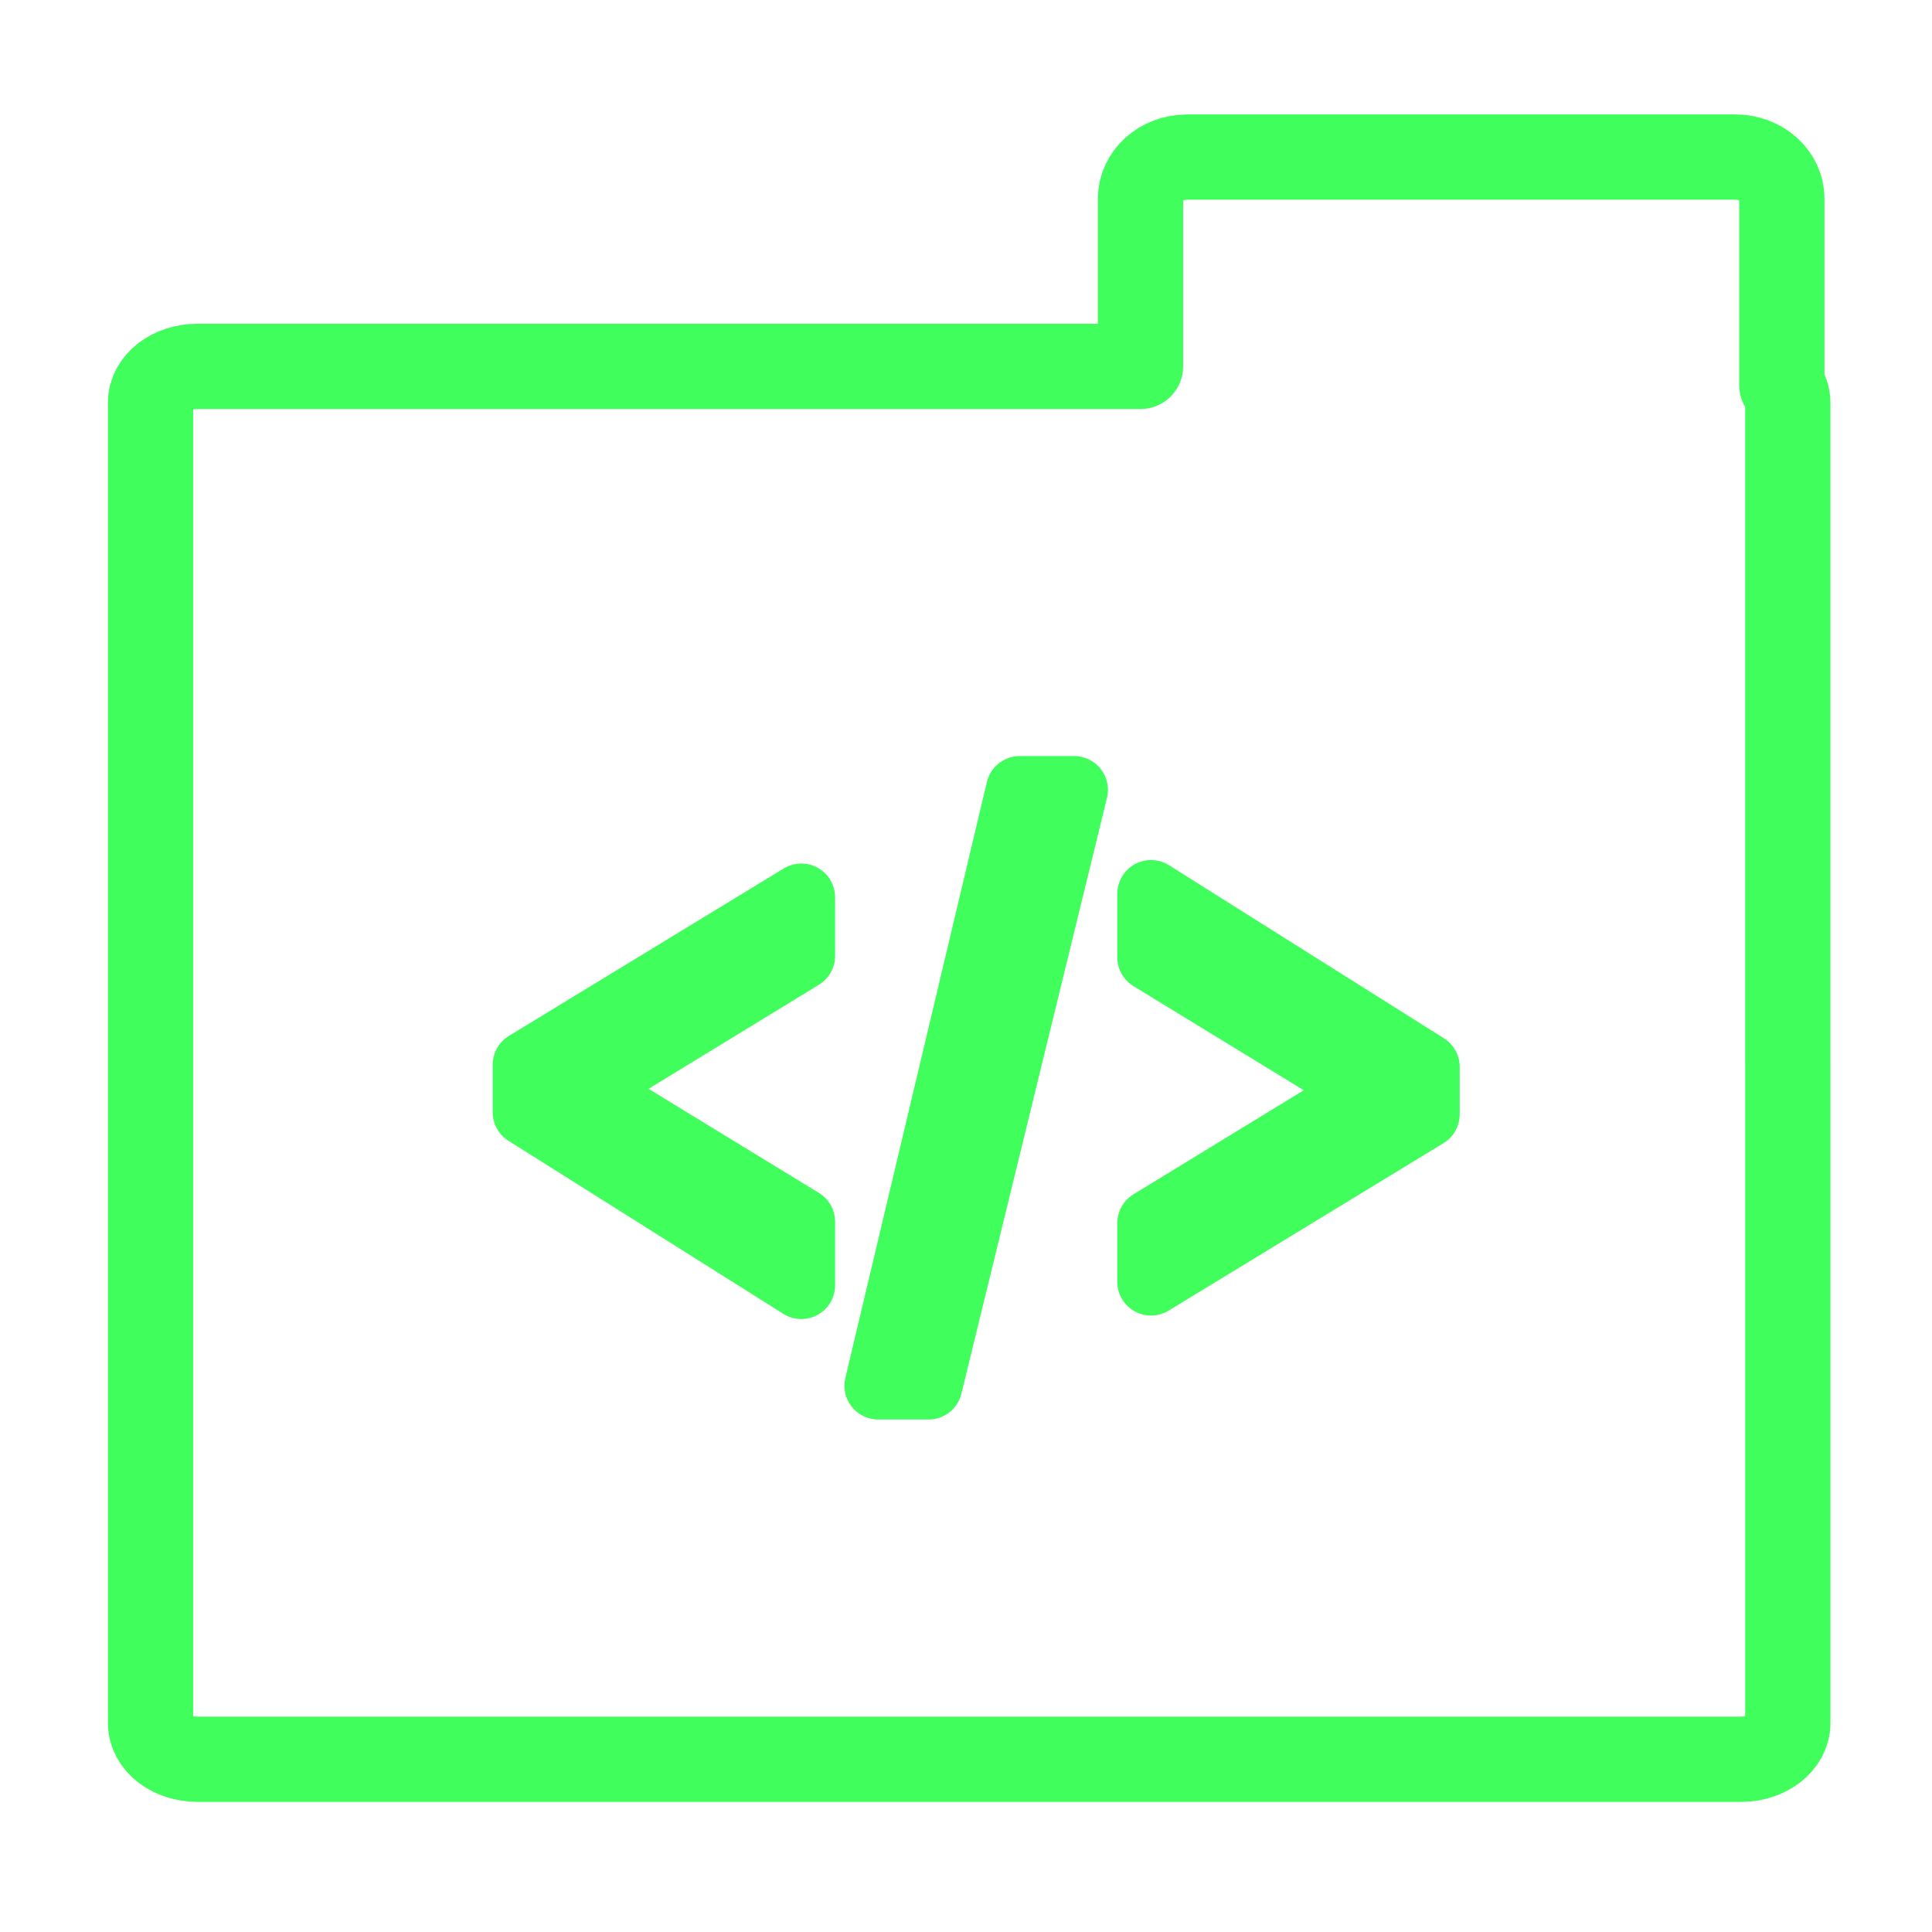
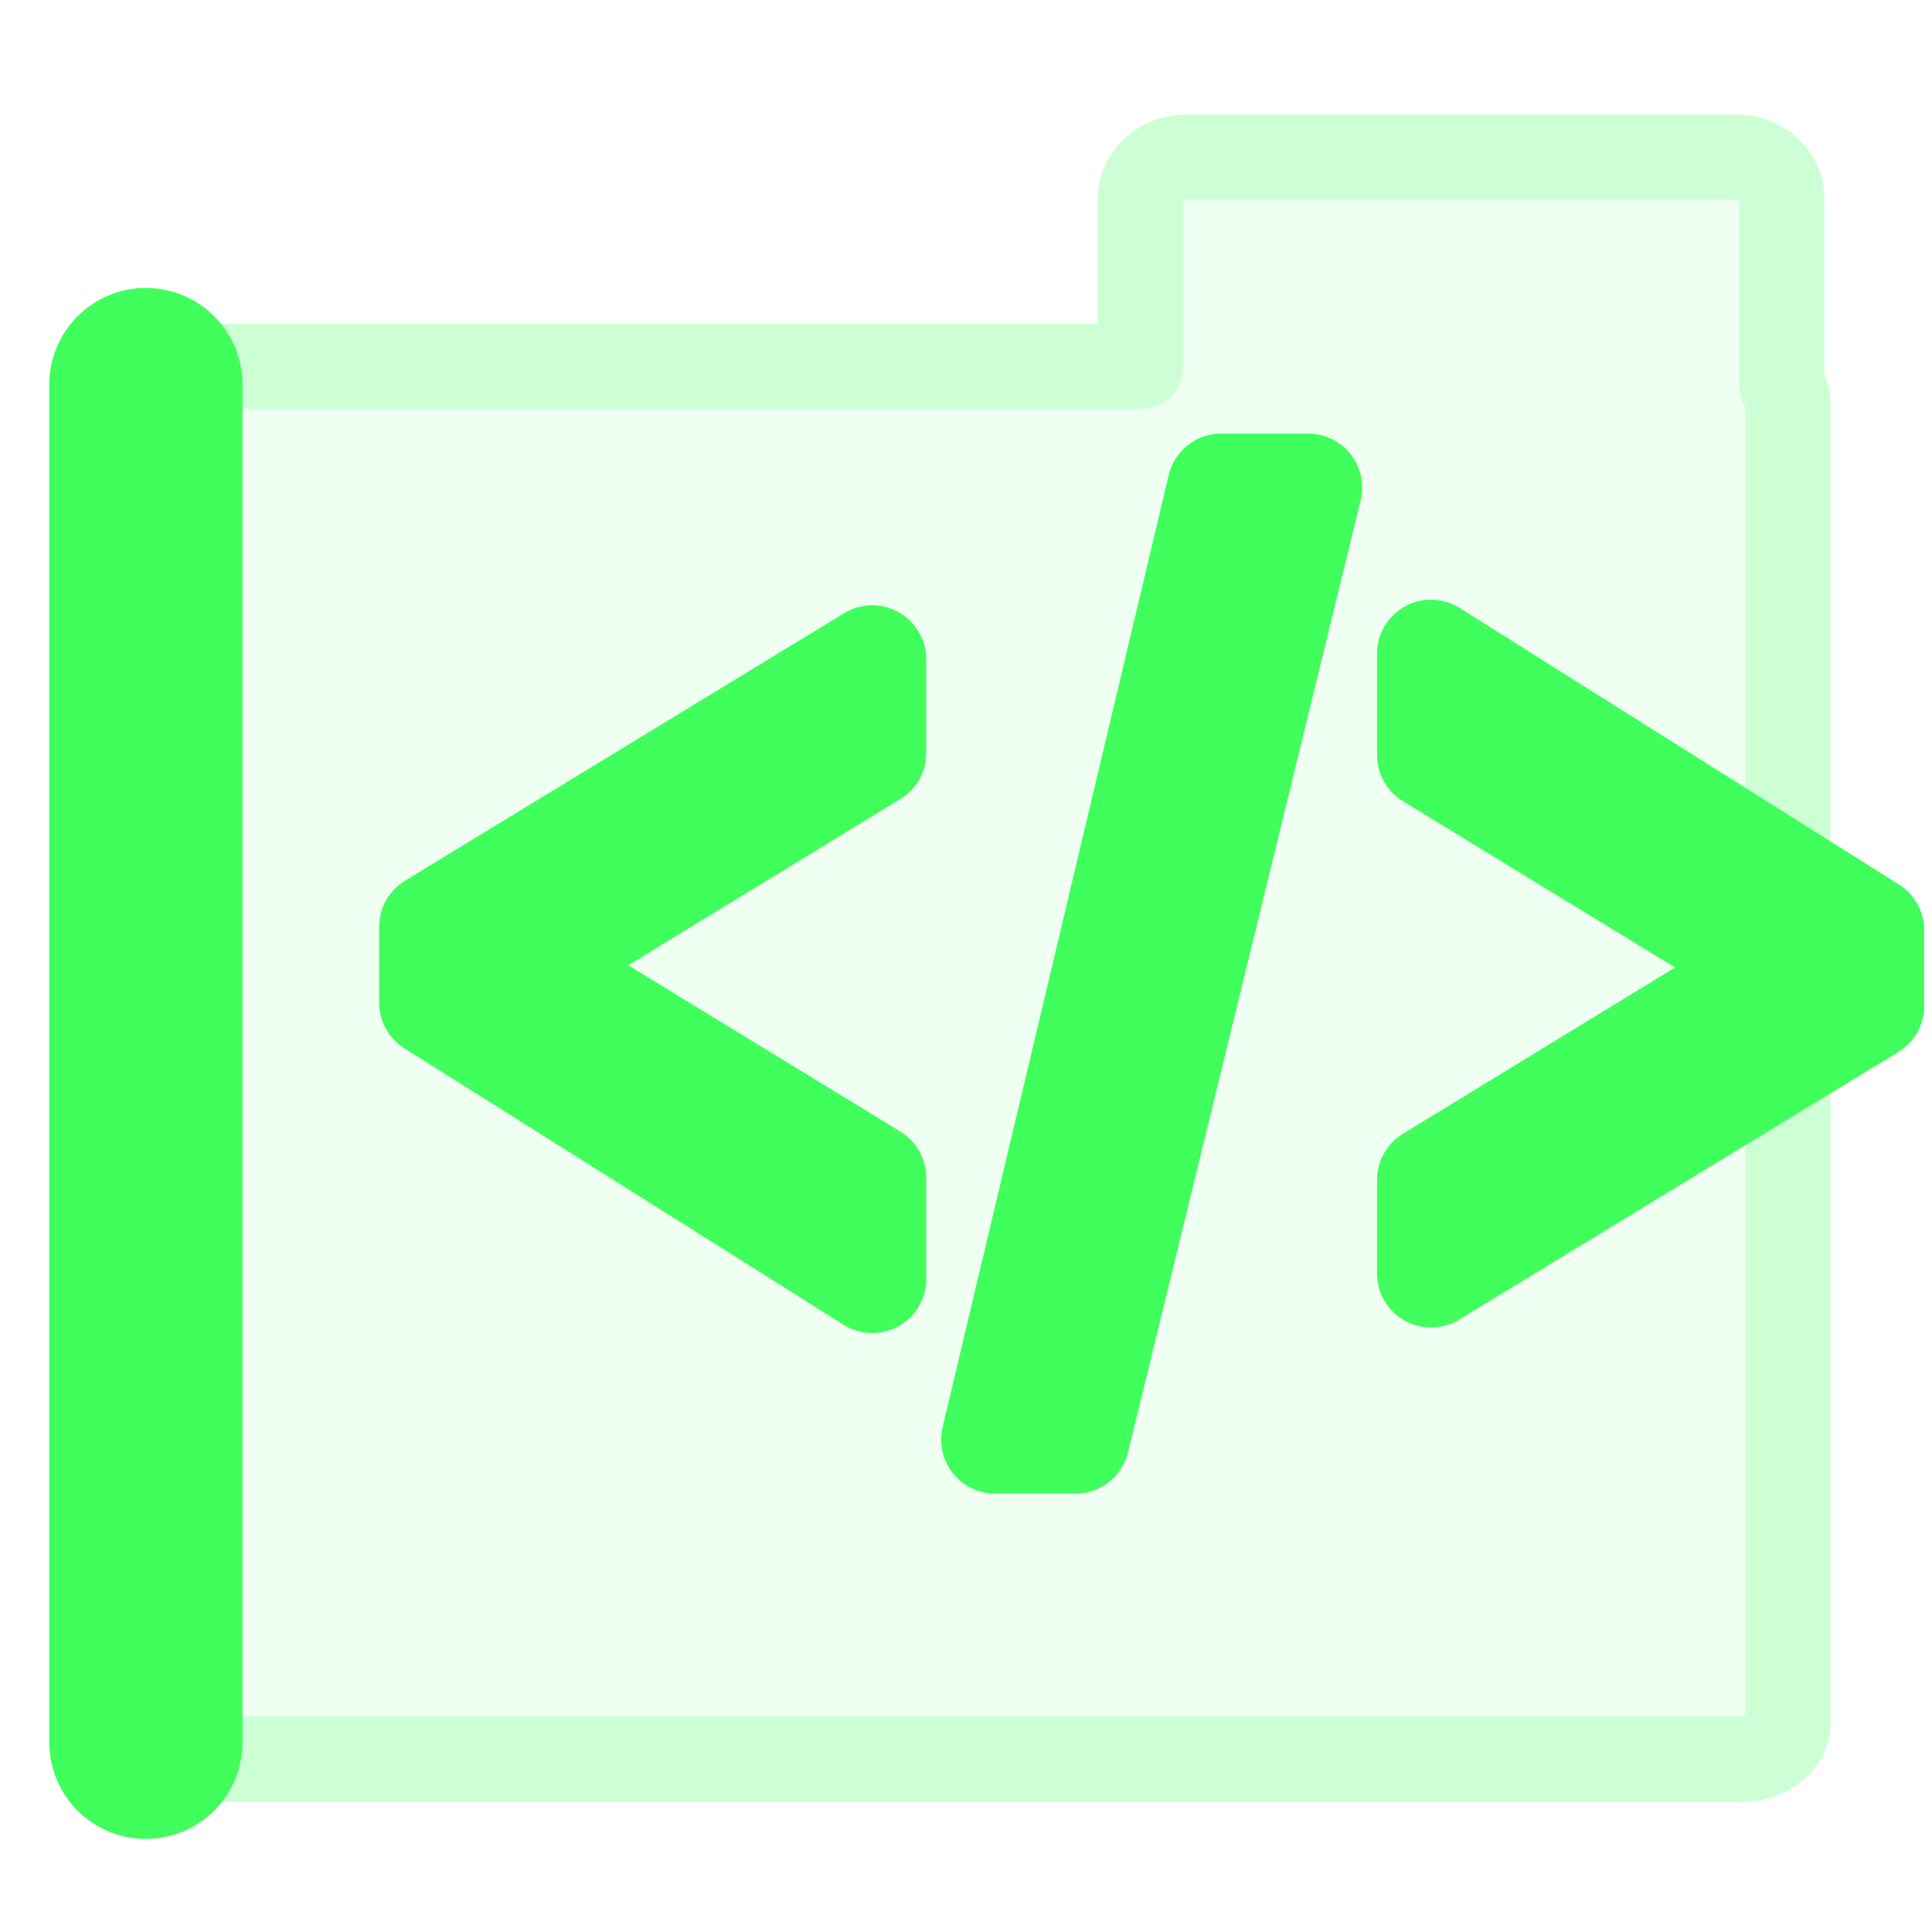
<svg xmlns="http://www.w3.org/2000/svg" width="500" height="500" viewBox="0 0 500 500" version="1.1" id="svg1">
  <defs id="defs1">
    <linearGradient id="swatch61">
      <stop style="stop-color:#5090d0;stop-opacity:1;" offset="0" id="stop61" />
    </linearGradient>
    <linearGradient id="swatch30">
      <stop style="stop-color:#f9f9f9;stop-opacity:1;" offset="0" id="stop30" />
    </linearGradient>
  </defs>
  <g id="layer1">
-     <path id="rect53-0" style="fill:none;fill-opacity:0.314;fill-rule:nonzero;stroke:#40ff5c;stroke-width:22.062;stroke-linecap:butt;stroke-linejoin:round;stroke-dasharray:none;stroke-opacity:1;paint-order:markers fill stroke" d="m 462.687,104.22 c 0,-1.649 -0.591,-3.173 -1.547,-4.518 v -48.27 c 0,-5.973 -5.364,-10.781 -12.025,-10.781 H 307.184 c -6.662,0 -12.023,4.808 -12.023,10.781 v 43.391 H 51.088 c -6.721,0 -12.131,4.191 -12.131,9.396 v 341.684 c 0,5.205 5.41,9.395 12.131,9.395 H 450.557 c 6.721,0 12.131,-4.189 12.131,-9.395 z" />
-     <path d="m 207.384,232.221 -71.138,43.339 v 12.279 l 71.138,44.784 v -16.433 l -59.693,-36.477 v 4.153 l 59.693,-36.477 z m 19.898,126.405 h 13.03 l 37.682,-154.214 h -14.087 z m 70.61,-26.906 71.138,-43.339 v -12.279 l -71.138,-44.784 v 16.433 l 59.693,36.477 v -4.153 l -59.693,36.477 z" id="text67" style="font-size:240px;font-family:System-ui;-inkscape-font-specification:System-ui;fill:#40ff5c;fill-opacity:0.314;stroke:#40ff5c;stroke-width:17.482;stroke-linejoin:round;paint-order:markers fill stroke" aria-label="&lt;/&gt;" />
+     <path id="rect53-0" style="fill:#40ff5c;fill-opacity:0.314;fill-rule:nonzero;stroke:#40ff5c;stroke-width:22.062;stroke-linecap:butt;stroke-linejoin:round;stroke-dasharray:none;stroke-opacity:1;paint-order:markers fill stroke;opacity:0.268" d="m 462.687,104.22 c 0,-1.649 -0.591,-3.173 -1.547,-4.518 v -48.27 c 0,-5.973 -5.364,-10.781 -12.025,-10.781 H 307.184 c -6.662,0 -12.023,4.808 -12.023,10.781 v 43.391 H 51.088 c -6.721,0 -12.131,4.191 -12.131,9.396 v 341.684 c 0,5.205 5.41,9.395 12.131,9.395 H 450.557 c 6.721,0 12.131,-4.189 12.131,-9.395 z" />
+     <path d="m 225.737,170.611 -113.66,69.244 v 19.619 l 113.66,71.552 V 304.772 L 130.364,246.491 v 6.636 l 95.373,-58.28 z m 31.791,201.962 h 20.819 l 60.206,-246.394 h -22.507 z M 370.344,329.584 484.005,260.34 V 240.721 L 370.344,169.169 v 26.255 l 95.373,58.28 v -6.636 l -95.373,58.28 z" id="text67" style="font-size:240px;font-family:System-ui;-inkscape-font-specification:System-ui;fill:#40ff5c;fill-opacity:0.314;stroke:#40ff5c;stroke-width:27.931;stroke-linejoin:round;paint-order:markers fill stroke" aria-label="&lt;/&gt;" />
+     <path style="opacity:1;fill:none;fill-opacity:0.314;stroke:#40ff5c;stroke-width:50;stroke-linecap:round;stroke-linejoin:bevel;paint-order:markers fill stroke;stroke-opacity:1" d="M 37.751,450.91 V 99.516" id="path1" />
  </g>
</svg>
